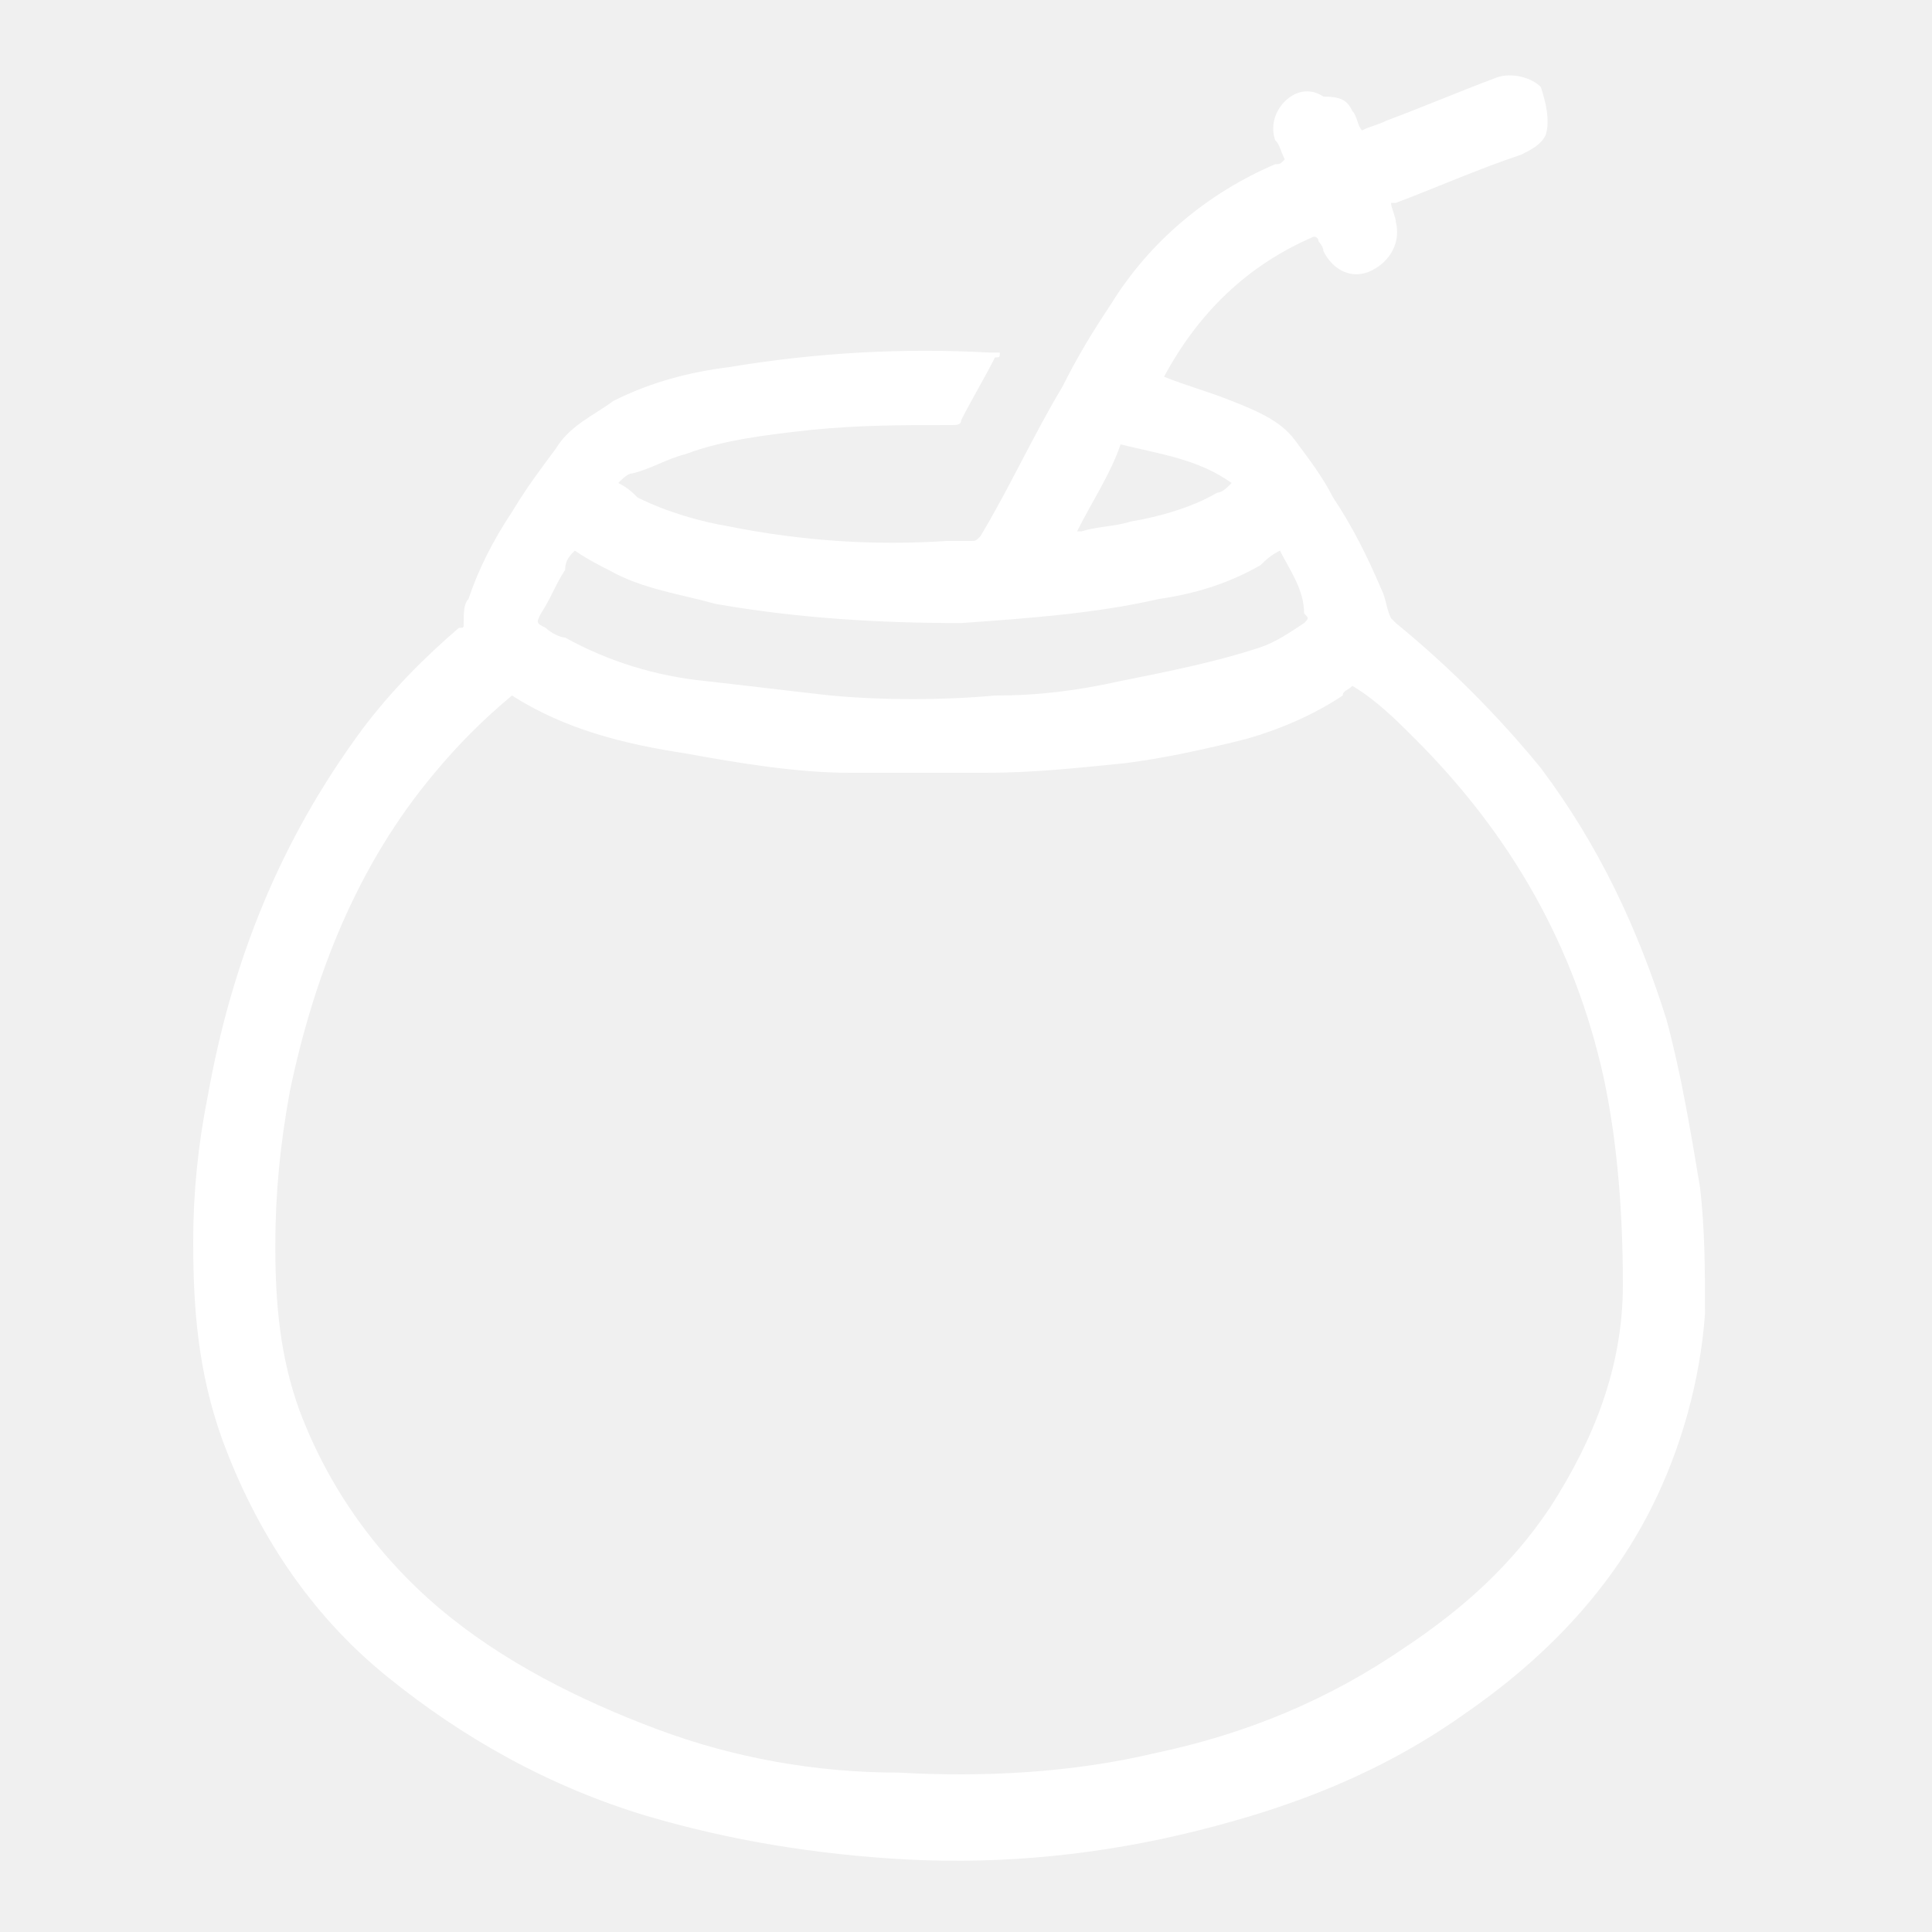
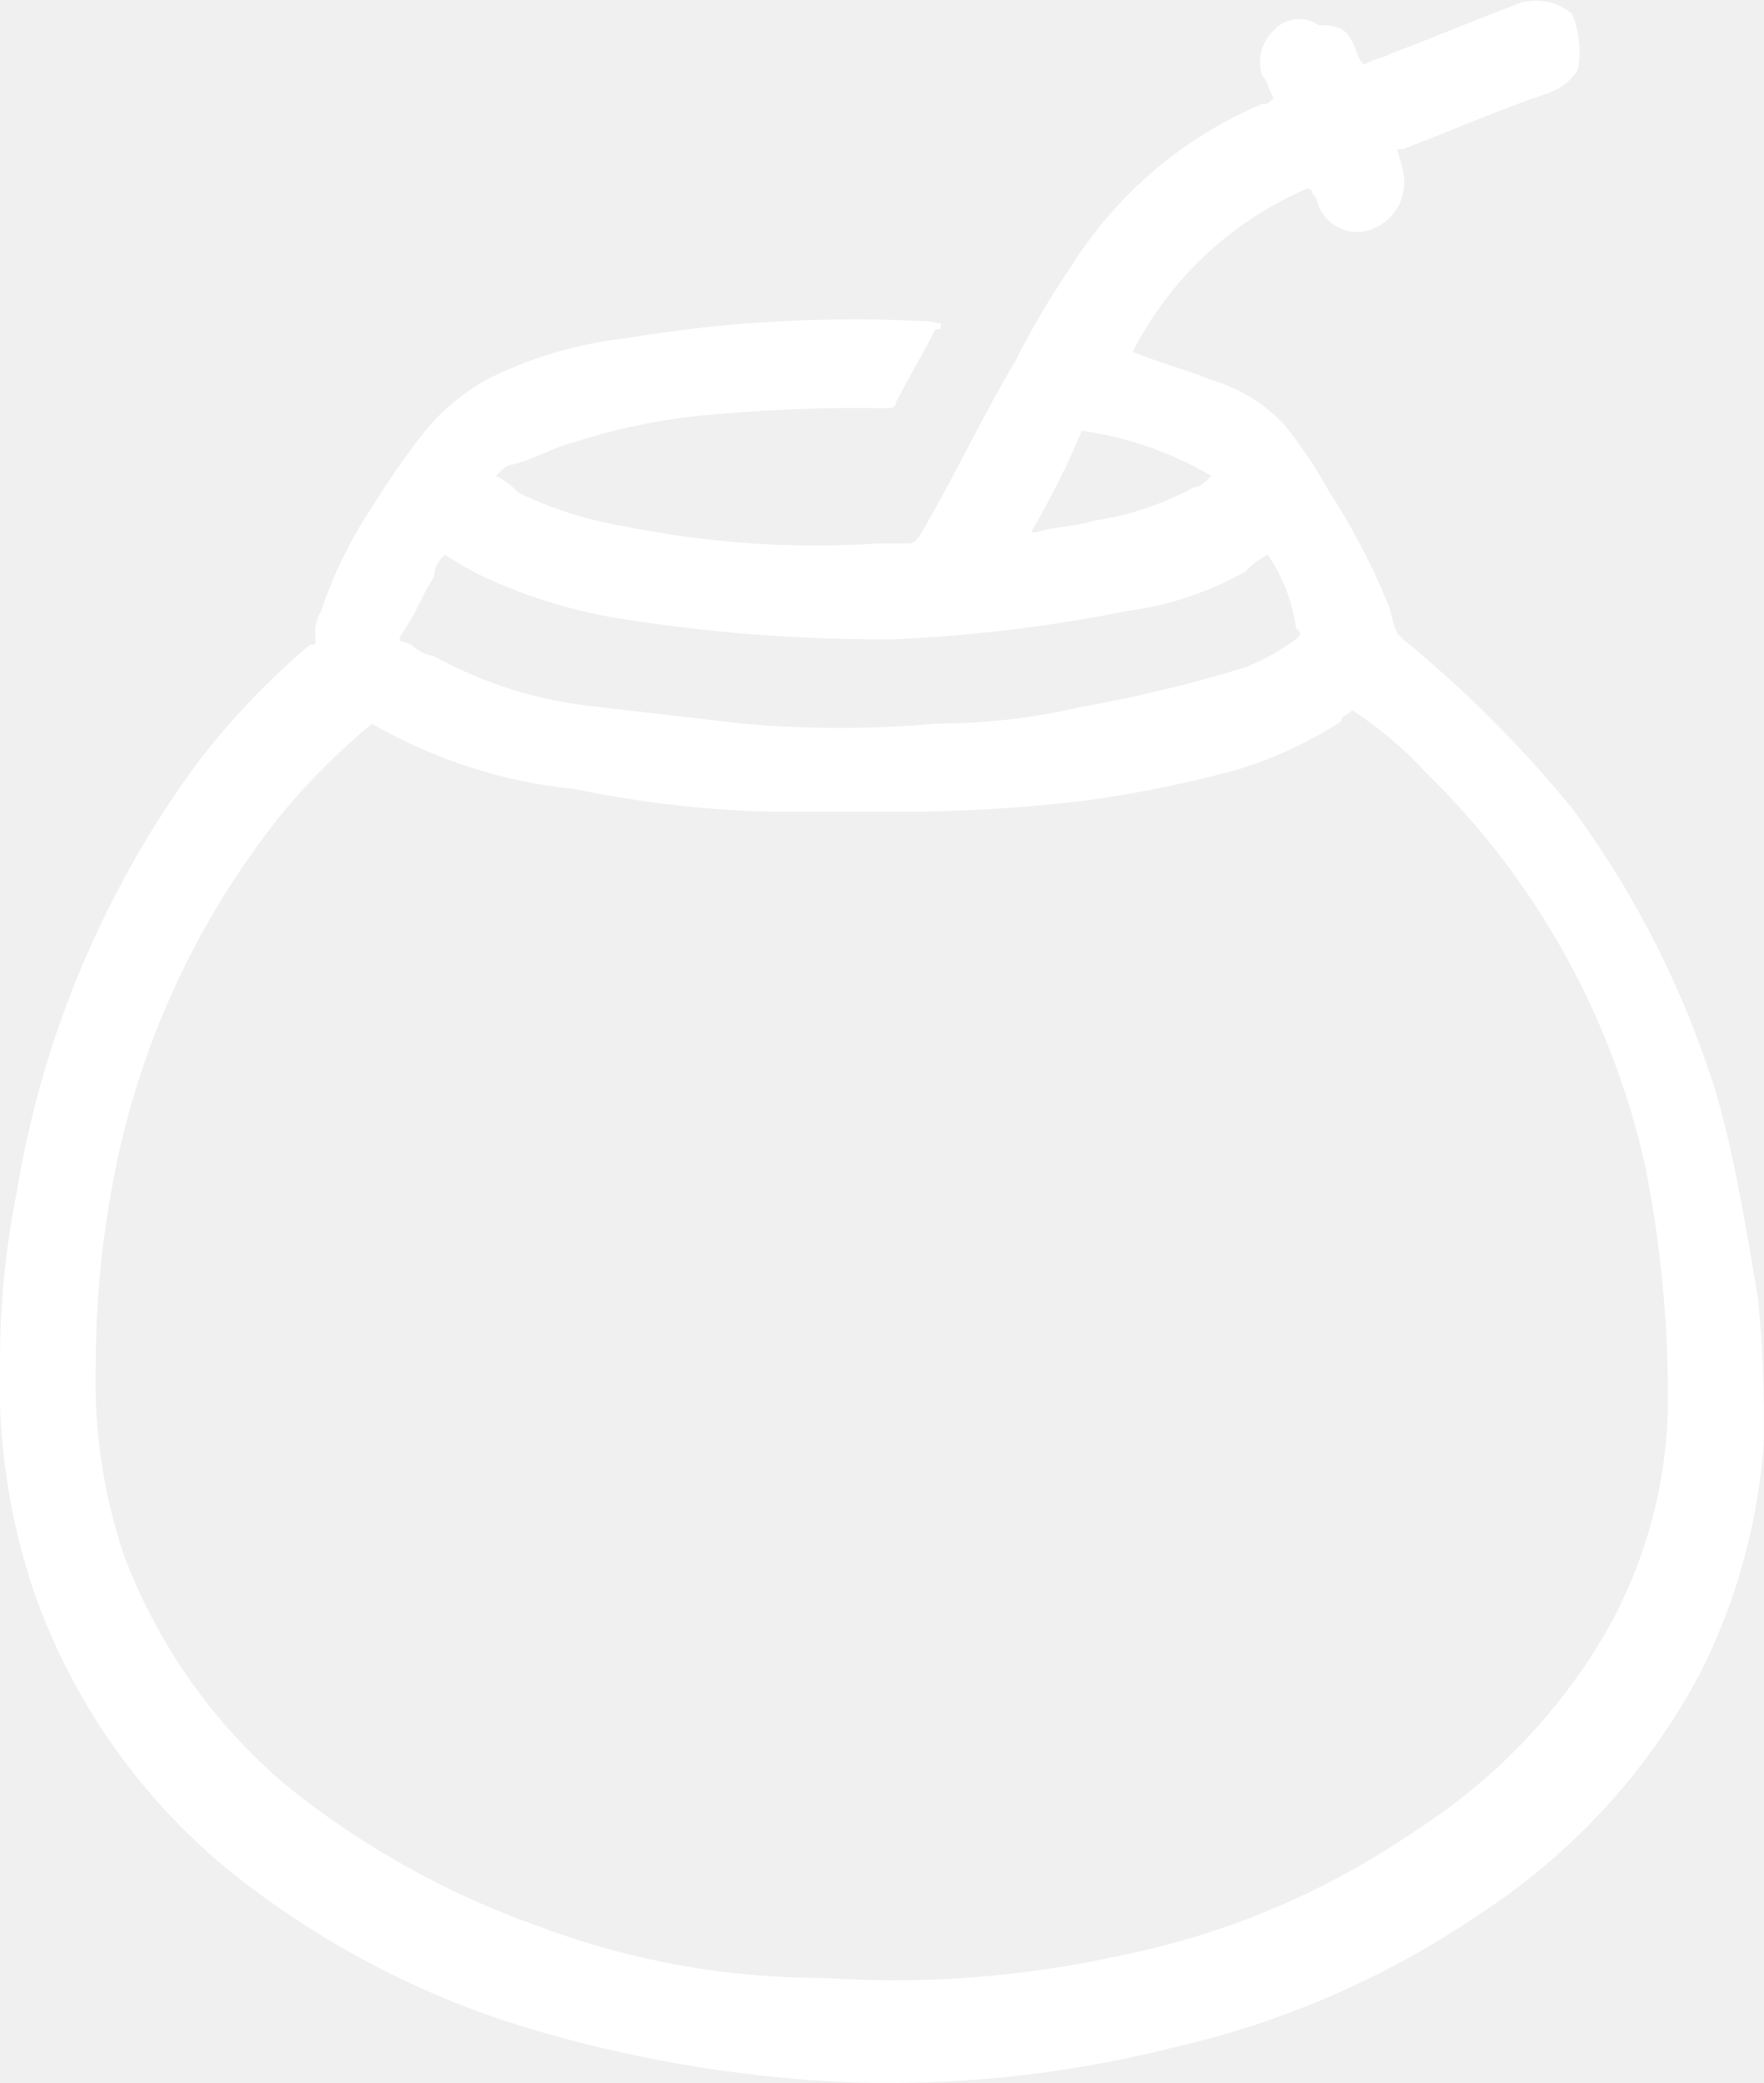
- <svg xmlns="http://www.w3.org/2000/svg" version="1.1" id="mate" x="0px" y="0px" viewBox="0 0 40 40" style="enable-background:new 0 0 40 40;" xml:space="preserve">
-   <g>
-     <g>
-       <path fill="#fff" d="M20.7,7.3c0,0.1,0,0.1-0.1,0.1c-0.2,0.4-0.5,0.9-0.7,1.3c0,0.1-0.1,0.1-0.2,0.1c-1,0-1.9,0-2.9,0.1    c-0.9,0.1-1.8,0.2-2.6,0.5c-0.4,0.1-0.7,0.3-1.1,0.4c-0.1,0-0.2,0.1-0.3,0.2c0.2,0.1,0.3,0.2,0.4,0.3c0.6,0.3,1.3,0.5,1.9,0.6    c1.5,0.3,3,0.4,4.5,0.3c0.2,0,0.3,0,0.5,0c0.1,0,0.1,0,0.2-0.1c0.6-1,1.1-2.1,1.7-3.1c0.3-0.6,0.6-1.1,1-1.7    c0.8-1.3,2-2.3,3.4-2.9c0.1,0,0.1,0,0.2-0.1c-0.1-0.2-0.1-0.3-0.2-0.4c-0.1-0.3,0-0.6,0.2-0.8c0.2-0.2,0.5-0.3,0.8-0.1    C27.8,2,27.9,2.1,28,2.3c0.1,0.1,0.1,0.3,0.2,0.4c0.2-0.1,0.3-0.1,0.5-0.2c0.8-0.3,1.5-0.6,2.3-0.9c0.3-0.1,0.7,0,0.9,0.2    C32,2.1,32.1,2.5,32,2.8c-0.1,0.2-0.3,0.3-0.5,0.4c-0.9,0.3-1.8,0.7-2.6,1c0,0-0.1,0-0.1,0c0,0.1,0.1,0.3,0.1,0.4    c0.1,0.4-0.1,0.8-0.5,1c-0.4,0.2-0.8,0-1-0.4c0-0.1-0.1-0.2-0.1-0.2c0,0,0-0.1-0.1-0.1c-1.4,0.6-2.4,1.6-3.1,2.9    c0.5,0.2,0.9,0.3,1.4,0.5c0.5,0.2,1,0.4,1.3,0.8c0.3,0.4,0.6,0.8,0.8,1.2c0.4,0.6,0.7,1.2,1,1.9c0.1,0.2,0.1,0.4,0.2,0.6    c0,0,0.1,0.1,0.1,0.1c1.1,0.9,2.1,1.9,3,3c1.2,1.6,2,3.3,2.6,5.2c0.3,1.1,0.5,2.3,0.7,3.5c0.1,0.9,0.1,1.7,0.1,2.6    c-0.1,1.4-0.5,2.8-1.1,4c-0.9,1.8-2.3,3.2-3.9,4.3c-1.7,1.2-3.5,1.9-5.5,2.4c-2,0.5-4,0.7-6,0.6c-1.9-0.1-3.7-0.4-5.4-0.9    c-2-0.6-3.8-1.6-5.4-2.9c-1.6-1.3-2.7-3-3.4-4.9C4.1,28.4,4,27.1,4,25.7c0-1,0.1-2,0.3-3c0.5-2.8,1.5-5.3,3.2-7.6    c0.6-0.8,1.3-1.5,2-2.1C9.6,13,9.6,13,9.6,12.9c0-0.2,0-0.4,0.1-0.5c0.2-0.6,0.5-1.2,0.9-1.8c0.3-0.5,0.6-0.9,0.9-1.3    c0.3-0.5,0.8-0.7,1.2-1c0.8-0.4,1.6-0.6,2.4-0.7c1.8-0.3,3.6-0.4,5.4-0.3C20.6,7.3,20.6,7.3,20.7,7.3z M10.6,14.4    C10,14.9,9.5,15.4,9,16c-1.6,1.9-2.5,4.2-3,6.6c-0.2,1.1-0.3,2.1-0.3,3.2c0,1.2,0.1,2.3,0.5,3.4c0.6,1.6,1.6,3,2.9,4.1    c1.3,1.1,2.9,1.9,4.5,2.5c1.6,0.6,3.3,0.9,5,0.9c1.8,0.1,3.6,0,5.3-0.4c1.9-0.4,3.6-1.1,5.2-2.2c1.2-0.8,2.2-1.7,3-2.9    c0.9-1.4,1.5-2.9,1.5-4.6c0-1.4-0.1-2.9-0.4-4.3c-0.6-2.7-1.9-5-3.9-7c-0.4-0.4-0.8-0.8-1.3-1.1c-0.1,0.1-0.2,0.1-0.2,0.2    c-0.6,0.4-1.3,0.7-2,0.9c-0.8,0.2-1.7,0.4-2.5,0.5c-1,0.1-1.9,0.2-2.9,0.2c-0.9,0-1.9,0-2.8,0c-1.1,0-2.3-0.2-3.4-0.4    C12.9,15.4,11.7,15.1,10.6,14.4z M26.5,11.4c-0.2,0.1-0.3,0.2-0.4,0.3c-0.7,0.4-1.4,0.6-2.1,0.7c-1.3,0.3-2.7,0.4-4.1,0.5    c-1.7,0-3.4-0.1-5.1-0.4c-0.7-0.2-1.5-0.3-2.2-0.7c-0.2-0.1-0.4-0.2-0.7-0.4c-0.1,0.1-0.2,0.2-0.2,0.4c-0.2,0.3-0.3,0.6-0.5,0.9    c-0.1,0.2-0.1,0.2,0.1,0.3c0.1,0.1,0.3,0.2,0.4,0.2c0.9,0.5,1.9,0.8,2.9,0.9c0.9,0.1,1.7,0.2,2.6,0.3c1.1,0.1,2.3,0.1,3.4,0    c0.9,0,1.7-0.1,2.6-0.3c1-0.2,2-0.4,2.9-0.7c0.3-0.1,0.6-0.3,0.9-0.5c0.1-0.1,0.1-0.1,0-0.2C27,12.2,26.7,11.8,26.5,11.4z     M22.3,11c0.1,0,0.1,0,0.1,0c0.3-0.1,0.7-0.1,1-0.2c0.6-0.1,1.3-0.3,1.8-0.6c0.1,0,0.2-0.1,0.3-0.2c-0.7-0.5-1.5-0.6-2.3-0.8    C23,9.8,22.6,10.4,22.3,11z" />
-     </g>
-   </g>
+ <svg xmlns="http://www.w3.org/2000/svg" id="mate" width="11.04mm" height="13.04mm" viewBox="0 0 31.3 36.96">
+   <path d="M16.7,5.74c0,.1,0,.1-.1.1-.2.4-.5.9-.7,1.3,0,.1-.1.1-.2.1a28.1,28.1,0,0,0-2.9.1,10.89,10.89,0,0,0-2.6.5c-.4.1-.7.3-1.1.4-.1,0-.2.1-.3.2a1.38,1.38,0,0,1,.4.3,7,7,0,0,0,1.9.6,17.06,17.06,0,0,0,4.5.3h.5c.1,0,.1,0,.2-.1.6-1,1.1-2.1,1.7-3.1a15.05,15.05,0,0,1,1-1.7,7.39,7.39,0,0,1,3.4-2.9c.1,0,.1,0,.2-.1-.1-.2-.1-.3-.2-.4a.78.78,0,0,1,.2-.8.61.61,0,0,1,.8-.1c.4,0,.5.1.6.3s.1.3.2.4c.2-.1.3-.1.5-.2.8-.3,1.5-.6,2.3-.9a1,1,0,0,1,.9.2,1.73,1.73,0,0,1,.1,1,1,1,0,0,1-.5.4c-.9.3-1.8.7-2.6,1h-.1c0,.1.1.3.1.4a.88.88,0,0,1-.5,1,.73.73,0,0,1-1-.4.35.35,0,0,0-.1-.2.1.1,0,0,0-.1-.1,6.26,6.26,0,0,0-3.1,2.9c.5.2.9.3,1.4.5a2.87,2.87,0,0,1,1.3.8,8.34,8.34,0,0,1,.8,1.2,11.4,11.4,0,0,1,1,1.9c.1.2.1.4.2.6l.1.1a21.27,21.27,0,0,1,3,3,16.92,16.92,0,0,1,2.6,5.2c.3,1.1.5,2.3.7,3.5a22.6,22.6,0,0,1,.1,2.6,10.82,10.82,0,0,1-1.1,4,11.55,11.55,0,0,1-3.9,4.3,15.9,15.9,0,0,1-5.5,2.4,20.41,20.41,0,0,1-6,.6A23.44,23.44,0,0,1,9.4,36,15.69,15.69,0,0,1,4,33.14a11.17,11.17,0,0,1-3.4-4.9,11.66,11.66,0,0,1-.6-4.1,15.26,15.26,0,0,1,.3-3,17.68,17.68,0,0,1,3.2-7.6,13.36,13.36,0,0,1,2-2.1c.1,0,.1,0,.1-.1a.75.75,0,0,1,.1-.5A7.57,7.57,0,0,1,6.6,9a14.63,14.63,0,0,1,.9-1.3,3.78,3.78,0,0,1,1.2-1A7.28,7.28,0,0,1,11.1,6a24.49,24.49,0,0,1,5.4-.3ZM6.6,12.84A12.09,12.09,0,0,0,5,14.44,14.73,14.73,0,0,0,2,21a17.33,17.33,0,0,0-.3,3.2,9.67,9.67,0,0,0,.5,3.4,9.93,9.93,0,0,0,2.9,4.1,15.27,15.27,0,0,0,4.5,2.5,14.26,14.26,0,0,0,5,.9,18.7,18.7,0,0,0,5.3-.4,14.1,14.1,0,0,0,5.2-2.2,10.37,10.37,0,0,0,3-2.9A8.4,8.4,0,0,0,29.6,25a20.87,20.87,0,0,0-.4-4.3,14,14,0,0,0-3.9-7,6.89,6.89,0,0,0-1.3-1.1c-.1.1-.2.1-.2.2a7.22,7.22,0,0,1-2,.9,22.11,22.11,0,0,1-2.5.5,28.25,28.25,0,0,1-2.9.2H13.6a19.7,19.7,0,0,1-3.4-.4A9,9,0,0,1,6.6,12.84Zm15.9-3a1.38,1.38,0,0,0-.4.3,5.79,5.79,0,0,1-2.1.7,27,27,0,0,1-4.1.5,29.22,29.22,0,0,1-5.1-.4,9.35,9.35,0,0,1-2.2-.7,5.74,5.74,0,0,1-.7-.4.52.52,0,0,0-.2.4c-.2.3-.3.6-.5.9s-.1.2.1.3a.76.76,0,0,0,.4.2,7.54,7.54,0,0,0,2.9.9l2.6.3a19.3,19.3,0,0,0,3.4,0,11.53,11.53,0,0,0,2.6-.3,24.6,24.6,0,0,0,2.9-.7,4.05,4.05,0,0,0,.9-.5c.1-.1.1-.1,0-.2A3,3,0,0,0,22.5,9.84Zm-4.2-.4h.1c.3-.1.7-.1,1-.2a5.46,5.46,0,0,0,1.8-.6c.1,0,.2-.1.3-.2a6.31,6.31,0,0,0-2.3-.8A15.11,15.11,0,0,1,18.3,9.44Z" fill="#fff" />
</svg>
